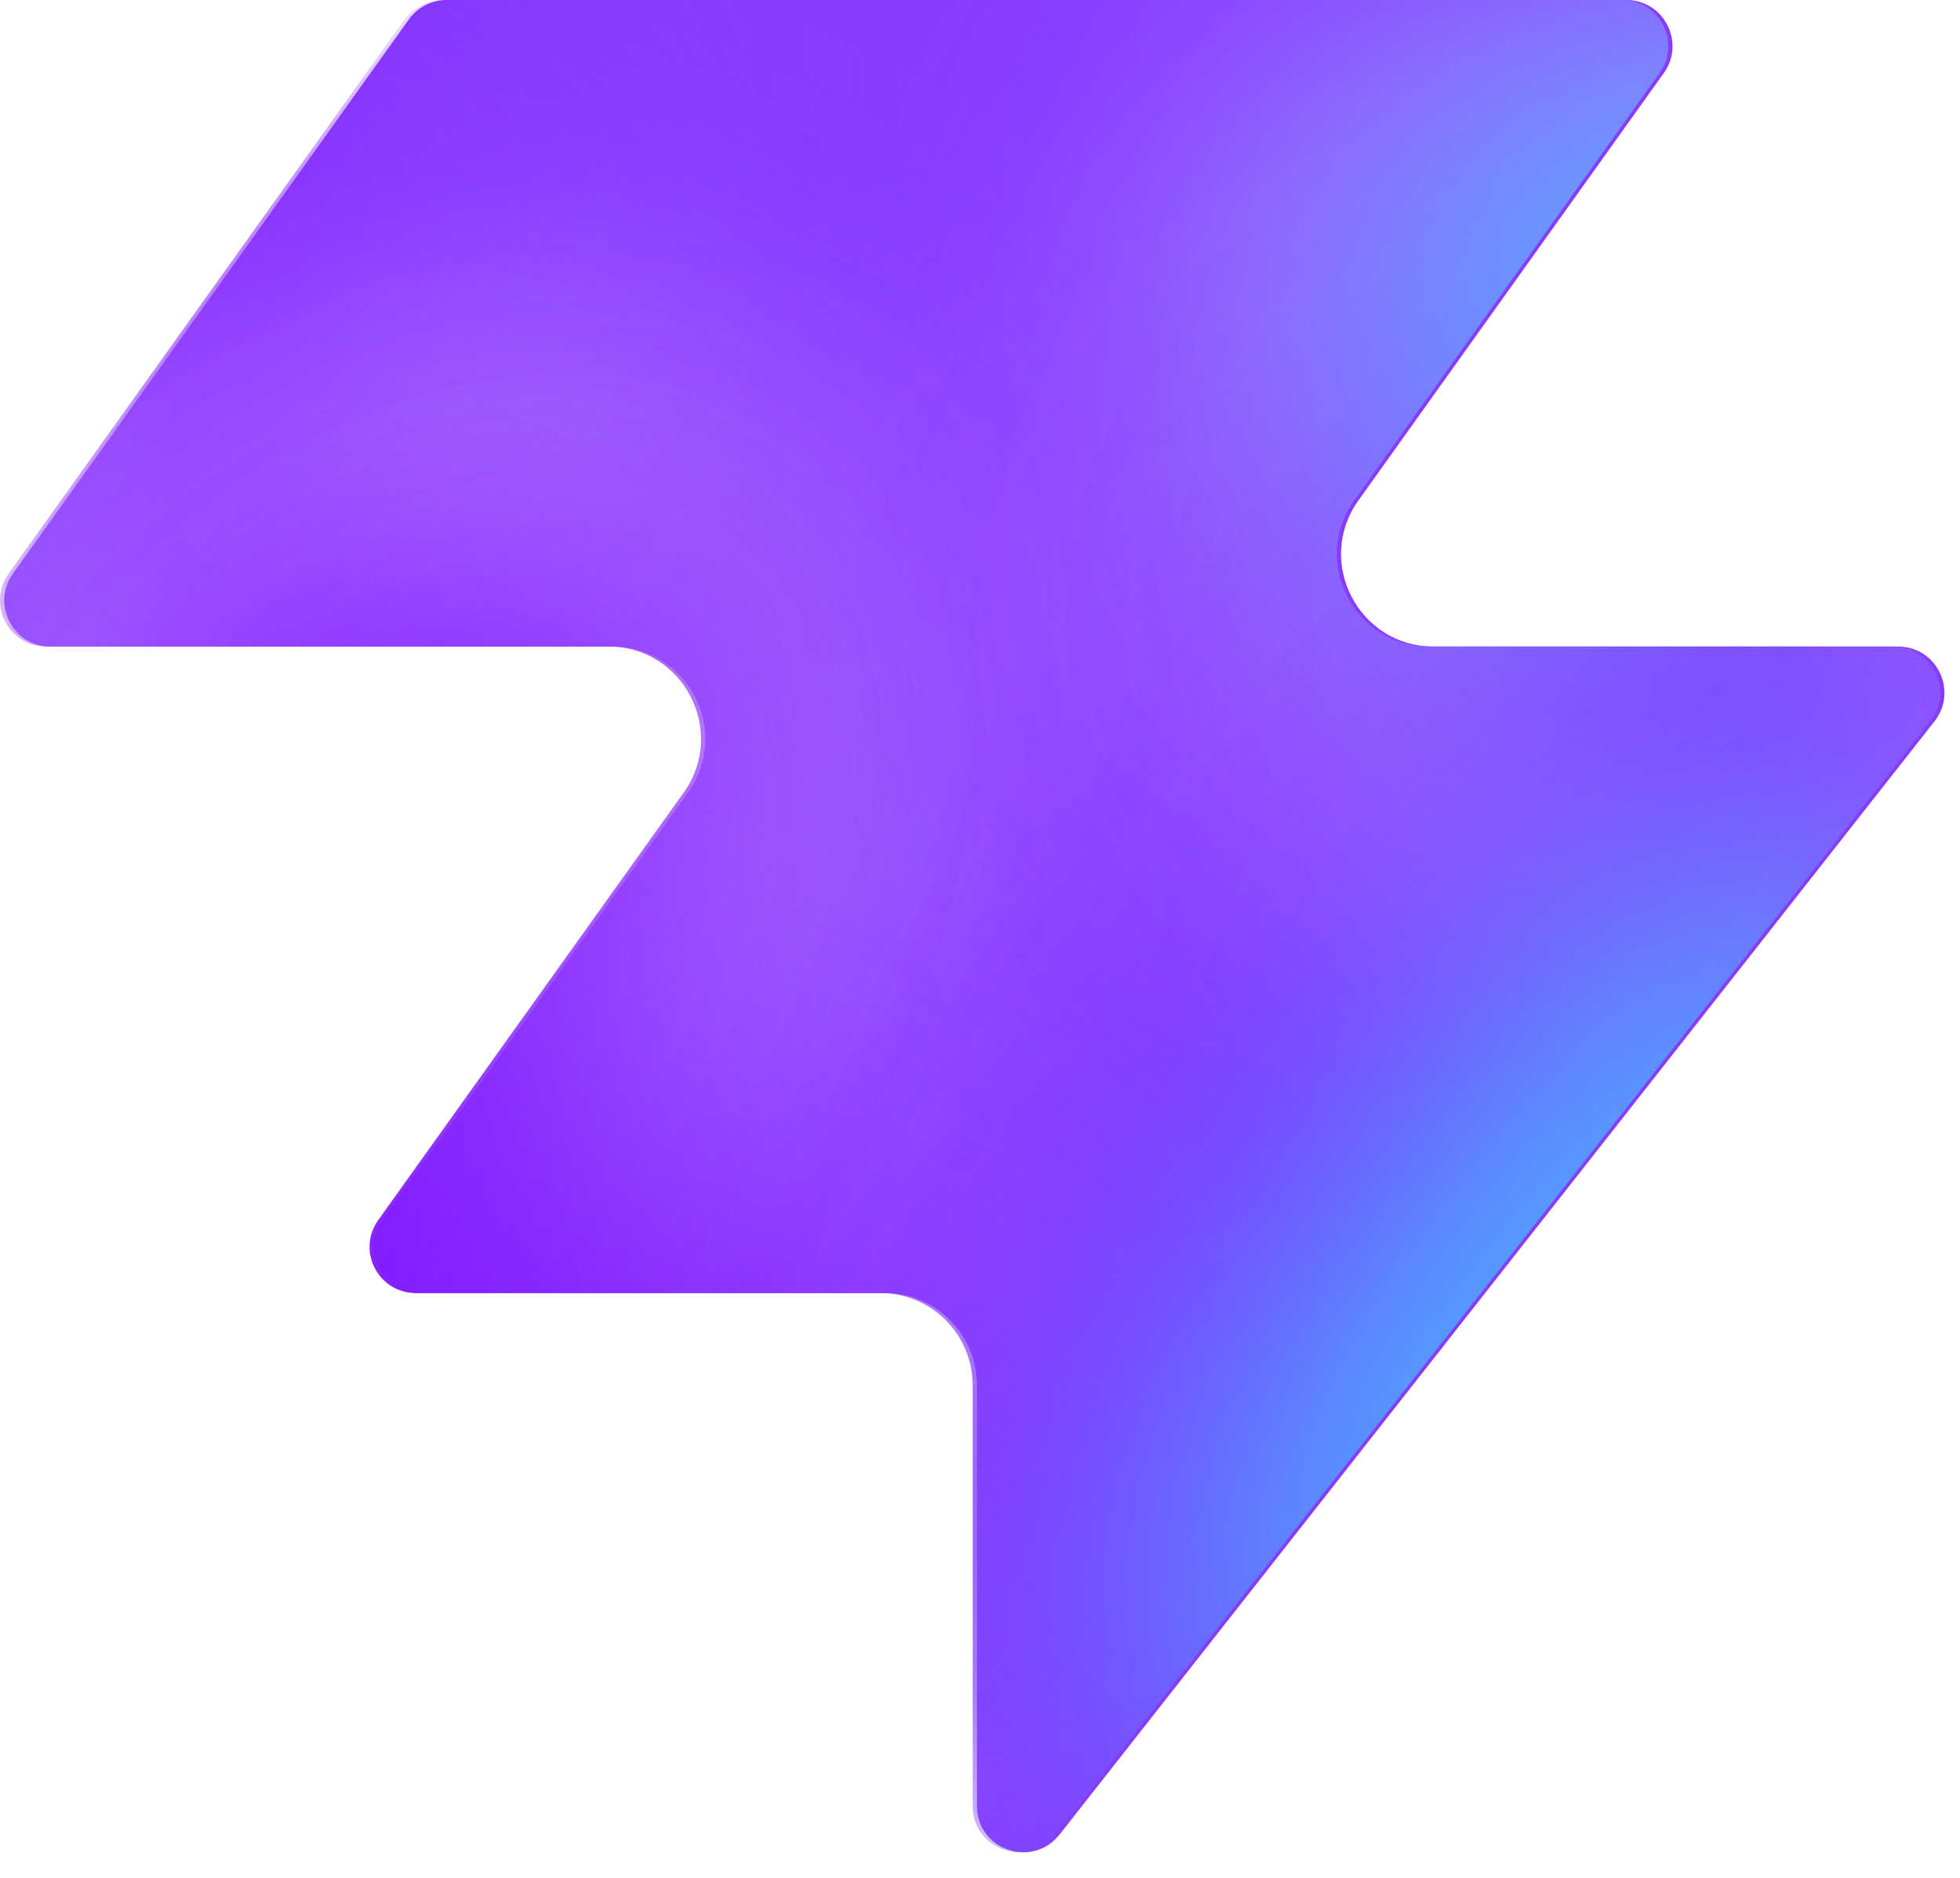
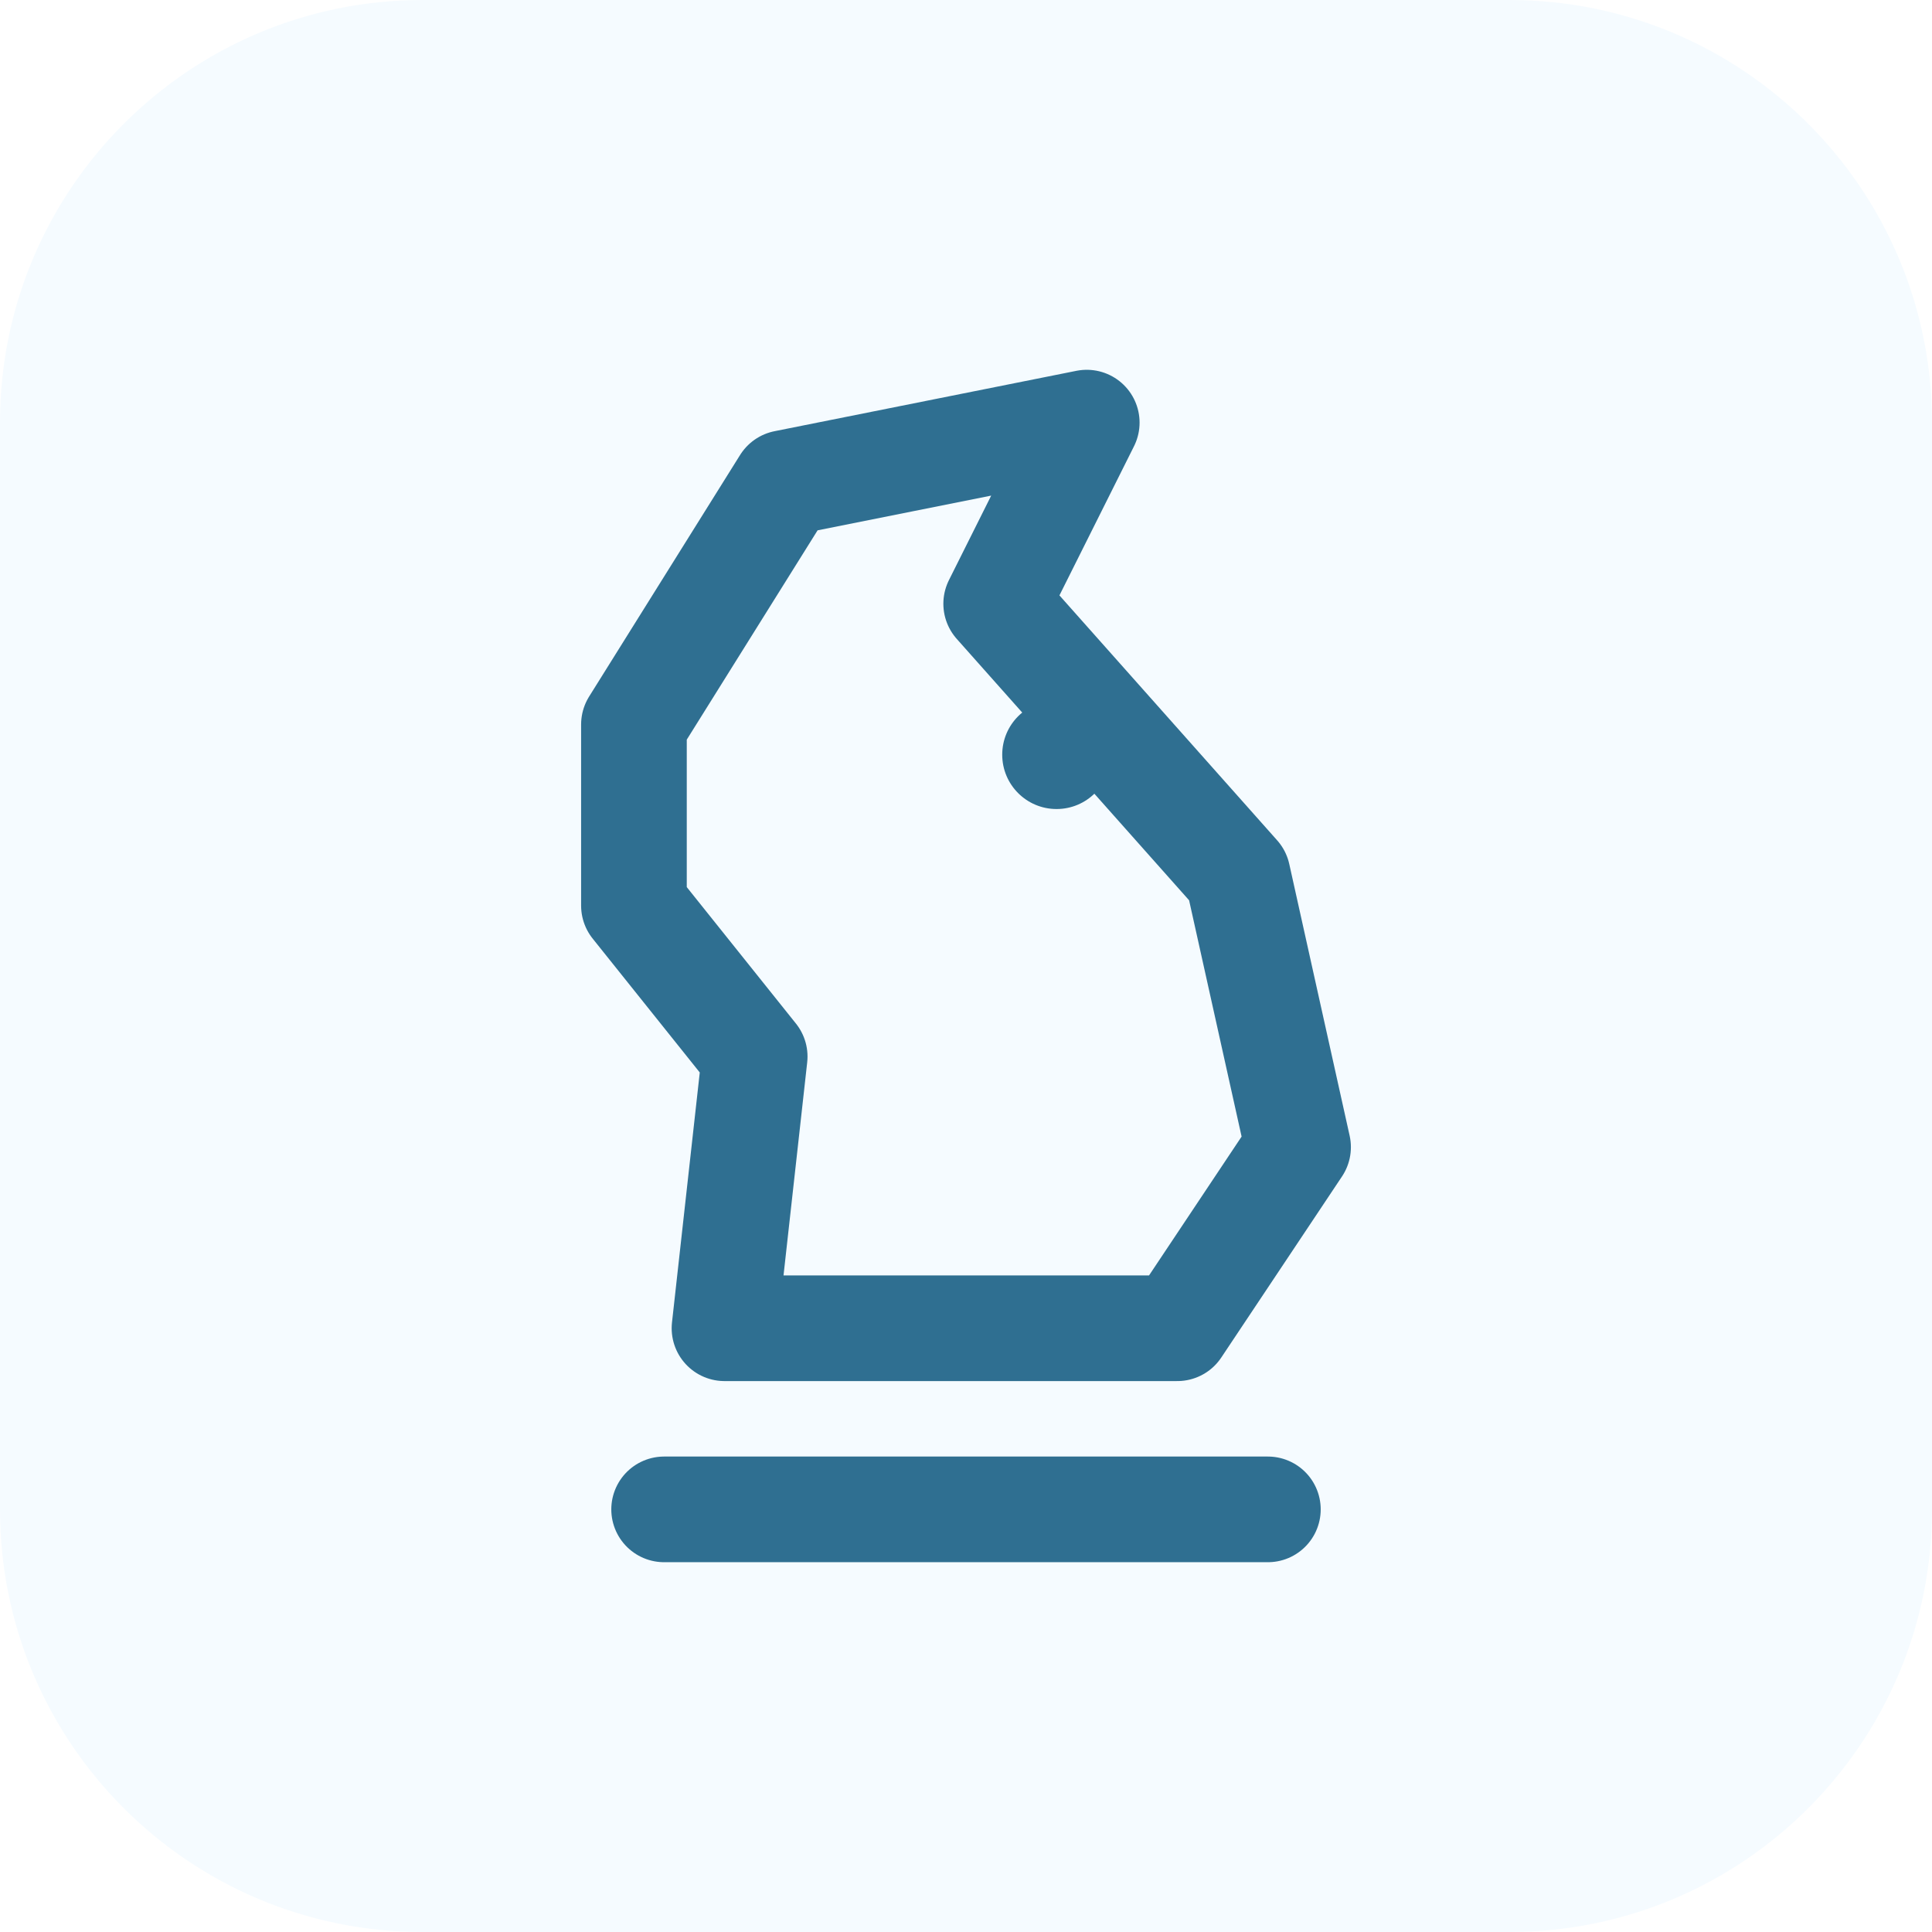
- <svg xmlns="http://www.w3.org/2000/svg" width="48" height="46" fill="none" viewBox="0 0 48 46">
-   <path fill="#863bff" d="M25.946 44.938c-.664.845-2.021.375-2.021-.698V33.937a2.26 2.26 0 0 0-2.262-2.262H10.287c-.92 0-1.456-1.04-.92-1.788l7.48-10.471c1.07-1.497 0-3.578-1.842-3.578H1.237c-.92 0-1.456-1.04-.92-1.788L10.013.474c.214-.297.556-.474.92-.474h28.894c.92 0 1.456 1.04.92 1.788l-7.48 10.471c-1.07 1.498 0 3.579 1.842 3.579h11.377c.943 0 1.473 1.088.89 1.83L25.947 44.94z" style="fill:#863bff;fill:color(display-p3 .525 .23 1);fill-opacity:1" />
-   <mask id="a" width="48" height="46" x="0" y="0" maskUnits="userSpaceOnUse" style="mask-type:alpha">
-     <path fill="#000" d="M25.842 44.938c-.664.844-2.021.375-2.021-.698V33.937a2.26 2.26 0 0 0-2.262-2.262H10.183c-.92 0-1.456-1.04-.92-1.788l7.48-10.471c1.07-1.498 0-3.579-1.842-3.579H1.133c-.92 0-1.456-1.04-.92-1.787L9.91.473c.214-.297.556-.474.92-.474h28.894c.92 0 1.456 1.04.92 1.788l-7.48 10.471c-1.07 1.498 0 3.578 1.842 3.578h11.377c.943 0 1.473 1.088.89 1.832L25.843 44.94z" style="fill:#000;fill-opacity:1" />
-   </mask>
-   <g mask="url(#a)">
-     <g filter="url(#b)">
-       <ellipse cx="5.508" cy="14.704" fill="#ede6ff" rx="5.508" ry="14.704" style="fill:#ede6ff;fill:color(display-p3 .927 .903 1);fill-opacity:1" transform="matrix(.00324 1 1 -.00324 -4.47 31.516)" />
-     </g>
-     <g filter="url(#c)">
-       <ellipse cx="10.399" cy="29.851" fill="#ede6ff" rx="10.399" ry="29.851" style="fill:#ede6ff;fill:color(display-p3 .927 .903 1);fill-opacity:1" transform="matrix(.00324 1 1 -.00324 -39.328 7.883)" />
-     </g>
-     <g filter="url(#d)">
-       <ellipse cx="5.508" cy="30.487" fill="#7e14ff" rx="5.508" ry="30.487" style="fill:#7e14ff;fill:color(display-p3 .492 .077 1);fill-opacity:1" transform="rotate(89.814 -25.913 -14.639)scale(1 -1)" />
-     </g>
-     <g filter="url(#e)">
-       <ellipse cx="5.508" cy="30.599" fill="#7e14ff" rx="5.508" ry="30.599" style="fill:#7e14ff;fill:color(display-p3 .492 .077 1);fill-opacity:1" transform="rotate(89.814 -32.644 -3.334)scale(1 -1)" />
-     </g>
-     <g filter="url(#f)">
-       <ellipse cx="5.508" cy="30.599" fill="#7e14ff" rx="5.508" ry="30.599" style="fill:#7e14ff;fill:color(display-p3 .492 .077 1);fill-opacity:1" transform="matrix(.00324 1 1 -.00324 -34.34 30.47)" />
-     </g>
-     <g filter="url(#g)">
-       <ellipse cx="14.072" cy="22.078" fill="#ede6ff" rx="14.072" ry="22.078" style="fill:#ede6ff;fill:color(display-p3 .927 .903 1);fill-opacity:1" transform="rotate(93.35 24.506 48.493)scale(-1 1)" />
-     </g>
-     <g filter="url(#h)">
-       <ellipse cx="3.47" cy="21.501" fill="#7e14ff" rx="3.47" ry="21.501" style="fill:#7e14ff;fill:color(display-p3 .492 .077 1);fill-opacity:1" transform="rotate(89.009 28.708 47.59)scale(-1 1)" />
-     </g>
-     <g filter="url(#i)">
-       <ellipse cx="3.47" cy="21.501" fill="#7e14ff" rx="3.47" ry="21.501" style="fill:#7e14ff;fill:color(display-p3 .492 .077 1);fill-opacity:1" transform="rotate(89.009 28.708 47.59)scale(-1 1)" />
-     </g>
-     <g filter="url(#j)">
-       <ellipse cx=".387" cy="8.972" fill="#7e14ff" rx="4.407" ry="29.108" style="fill:#7e14ff;fill:color(display-p3 .492 .077 1);fill-opacity:1" transform="rotate(39.51 .387 8.972)" />
-     </g>
-     <g filter="url(#k)">
-       <ellipse cx="47.523" cy="-6.092" fill="#7e14ff" rx="4.407" ry="29.108" style="fill:#7e14ff;fill:color(display-p3 .492 .077 1);fill-opacity:1" transform="rotate(37.892 47.523 -6.092)" />
-     </g>
-     <g filter="url(#l)">
-       <ellipse cx="41.412" cy="6.333" fill="#47bfff" rx="5.971" ry="9.665" style="fill:#47bfff;fill:color(display-p3 .28 .748 1);fill-opacity:1" transform="rotate(37.892 41.412 6.333)" />
-     </g>
-     <g filter="url(#m)">
-       <ellipse cx="-1.879" cy="38.332" fill="#7e14ff" rx="4.407" ry="29.108" style="fill:#7e14ff;fill:color(display-p3 .492 .077 1);fill-opacity:1" transform="rotate(37.892 -1.88 38.332)" />
-     </g>
-     <g filter="url(#n)">
-       <ellipse cx="-1.879" cy="38.332" fill="#7e14ff" rx="4.407" ry="29.108" style="fill:#7e14ff;fill:color(display-p3 .492 .077 1);fill-opacity:1" transform="rotate(37.892 -1.88 38.332)" />
-     </g>
-     <g filter="url(#o)">
-       <ellipse cx="35.651" cy="29.907" fill="#7e14ff" rx="4.407" ry="29.108" style="fill:#7e14ff;fill:color(display-p3 .492 .077 1);fill-opacity:1" transform="rotate(37.892 35.651 29.907)" />
-     </g>
-     <g filter="url(#p)">
-       <ellipse cx="38.418" cy="32.4" fill="#47bfff" rx="5.971" ry="15.297" style="fill:#47bfff;fill:color(display-p3 .28 .748 1);fill-opacity:1" transform="rotate(37.892 38.418 32.4)" />
-     </g>
-   </g>
-   <defs>
-     <filter id="b" width="60.045" height="41.654" x="-19.77" y="16.149" color-interpolation-filters="sRGB" filterUnits="userSpaceOnUse">
-       <feFlood flood-opacity="0" result="BackgroundImageFix" />
-       <feBlend in="SourceGraphic" in2="BackgroundImageFix" result="shape" />
-       <feGaussianBlur result="effect1_foregroundBlur_2002_17158" stdDeviation="7.659" />
-     </filter>
-     <filter id="c" width="90.34" height="51.437" x="-54.613" y="-7.533" color-interpolation-filters="sRGB" filterUnits="userSpaceOnUse">
-       <feFlood flood-opacity="0" result="BackgroundImageFix" />
-       <feBlend in="SourceGraphic" in2="BackgroundImageFix" result="shape" />
-       <feGaussianBlur result="effect1_foregroundBlur_2002_17158" stdDeviation="7.659" />
-     </filter>
-     <filter id="d" width="79.355" height="29.4" x="-49.64" y="2.03" color-interpolation-filters="sRGB" filterUnits="userSpaceOnUse">
-       <feFlood flood-opacity="0" result="BackgroundImageFix" />
-       <feBlend in="SourceGraphic" in2="BackgroundImageFix" result="shape" />
-       <feGaussianBlur result="effect1_foregroundBlur_2002_17158" stdDeviation="4.596" />
-     </filter>
-     <filter id="e" width="79.579" height="29.4" x="-45.045" y="20.029" color-interpolation-filters="sRGB" filterUnits="userSpaceOnUse">
-       <feFlood flood-opacity="0" result="BackgroundImageFix" />
-       <feBlend in="SourceGraphic" in2="BackgroundImageFix" result="shape" />
-       <feGaussianBlur result="effect1_foregroundBlur_2002_17158" stdDeviation="4.596" />
-     </filter>
-     <filter id="f" width="79.579" height="29.4" x="-43.513" y="21.178" color-interpolation-filters="sRGB" filterUnits="userSpaceOnUse">
-       <feFlood flood-opacity="0" result="BackgroundImageFix" />
-       <feBlend in="SourceGraphic" in2="BackgroundImageFix" result="shape" />
-       <feGaussianBlur result="effect1_foregroundBlur_2002_17158" stdDeviation="4.596" />
-     </filter>
-     <filter id="g" width="74.749" height="58.852" x="15.756" y="-17.901" color-interpolation-filters="sRGB" filterUnits="userSpaceOnUse">
-       <feFlood flood-opacity="0" result="BackgroundImageFix" />
-       <feBlend in="SourceGraphic" in2="BackgroundImageFix" result="shape" />
-       <feGaussianBlur result="effect1_foregroundBlur_2002_17158" stdDeviation="7.659" />
-     </filter>
-     <filter id="h" width="61.377" height="25.362" x="23.548" y="2.284" color-interpolation-filters="sRGB" filterUnits="userSpaceOnUse">
-       <feFlood flood-opacity="0" result="BackgroundImageFix" />
-       <feBlend in="SourceGraphic" in2="BackgroundImageFix" result="shape" />
-       <feGaussianBlur result="effect1_foregroundBlur_2002_17158" stdDeviation="4.596" />
-     </filter>
-     <filter id="i" width="61.377" height="25.362" x="23.548" y="2.284" color-interpolation-filters="sRGB" filterUnits="userSpaceOnUse">
-       <feFlood flood-opacity="0" result="BackgroundImageFix" />
-       <feBlend in="SourceGraphic" in2="BackgroundImageFix" result="shape" />
-       <feGaussianBlur result="effect1_foregroundBlur_2002_17158" stdDeviation="4.596" />
-     </filter>
-     <filter id="j" width="56.045" height="63.649" x="-27.636" y="-22.853" color-interpolation-filters="sRGB" filterUnits="userSpaceOnUse">
-       <feFlood flood-opacity="0" result="BackgroundImageFix" />
-       <feBlend in="SourceGraphic" in2="BackgroundImageFix" result="shape" />
-       <feGaussianBlur result="effect1_foregroundBlur_2002_17158" stdDeviation="4.596" />
-     </filter>
-     <filter id="k" width="54.814" height="64.646" x="20.116" y="-38.415" color-interpolation-filters="sRGB" filterUnits="userSpaceOnUse">
-       <feFlood flood-opacity="0" result="BackgroundImageFix" />
-       <feBlend in="SourceGraphic" in2="BackgroundImageFix" result="shape" />
-       <feGaussianBlur result="effect1_foregroundBlur_2002_17158" stdDeviation="4.596" />
-     </filter>
-     <filter id="l" width="33.541" height="35.313" x="24.641" y="-11.323" color-interpolation-filters="sRGB" filterUnits="userSpaceOnUse">
-       <feFlood flood-opacity="0" result="BackgroundImageFix" />
-       <feBlend in="SourceGraphic" in2="BackgroundImageFix" result="shape" />
-       <feGaussianBlur result="effect1_foregroundBlur_2002_17158" stdDeviation="4.596" />
-     </filter>
-     <filter id="m" width="54.814" height="64.646" x="-29.286" y="6.009" color-interpolation-filters="sRGB" filterUnits="userSpaceOnUse">
-       <feFlood flood-opacity="0" result="BackgroundImageFix" />
-       <feBlend in="SourceGraphic" in2="BackgroundImageFix" result="shape" />
-       <feGaussianBlur result="effect1_foregroundBlur_2002_17158" stdDeviation="4.596" />
-     </filter>
-     <filter id="n" width="54.814" height="64.646" x="-29.286" y="6.009" color-interpolation-filters="sRGB" filterUnits="userSpaceOnUse">
-       <feFlood flood-opacity="0" result="BackgroundImageFix" />
-       <feBlend in="SourceGraphic" in2="BackgroundImageFix" result="shape" />
-       <feGaussianBlur result="effect1_foregroundBlur_2002_17158" stdDeviation="4.596" />
-     </filter>
-     <filter id="o" width="54.814" height="64.646" x="8.244" y="-2.416" color-interpolation-filters="sRGB" filterUnits="userSpaceOnUse">
-       <feFlood flood-opacity="0" result="BackgroundImageFix" />
-       <feBlend in="SourceGraphic" in2="BackgroundImageFix" result="shape" />
-       <feGaussianBlur result="effect1_foregroundBlur_2002_17158" stdDeviation="4.596" />
-     </filter>
-     <filter id="p" width="39.409" height="43.623" x="18.713" y="10.588" color-interpolation-filters="sRGB" filterUnits="userSpaceOnUse">
-       <feFlood flood-opacity="0" result="BackgroundImageFix" />
-       <feBlend in="SourceGraphic" in2="BackgroundImageFix" result="shape" />
-       <feGaussianBlur result="effect1_foregroundBlur_2002_17158" stdDeviation="4.596" />
-     </filter>
-   </defs>
+ <svg xmlns="http://www.w3.org/2000/svg" width="64" height="64" viewBox="0 0 64 64">
+   <rect width="64" height="64" rx="14" fill="#f5fbff" />
+   <path d="M22 50h20M25 44h14l4-6-2-9-8-9 3-6-10 2-5 8v6l4 5-1 9 1 0z" fill="none" stroke="#2f6f91" stroke-linecap="round" stroke-linejoin="round" stroke-width="3.5" />
+   <circle cx="35" cy="25" r="1.8" fill="#2f6f91" />
</svg>
